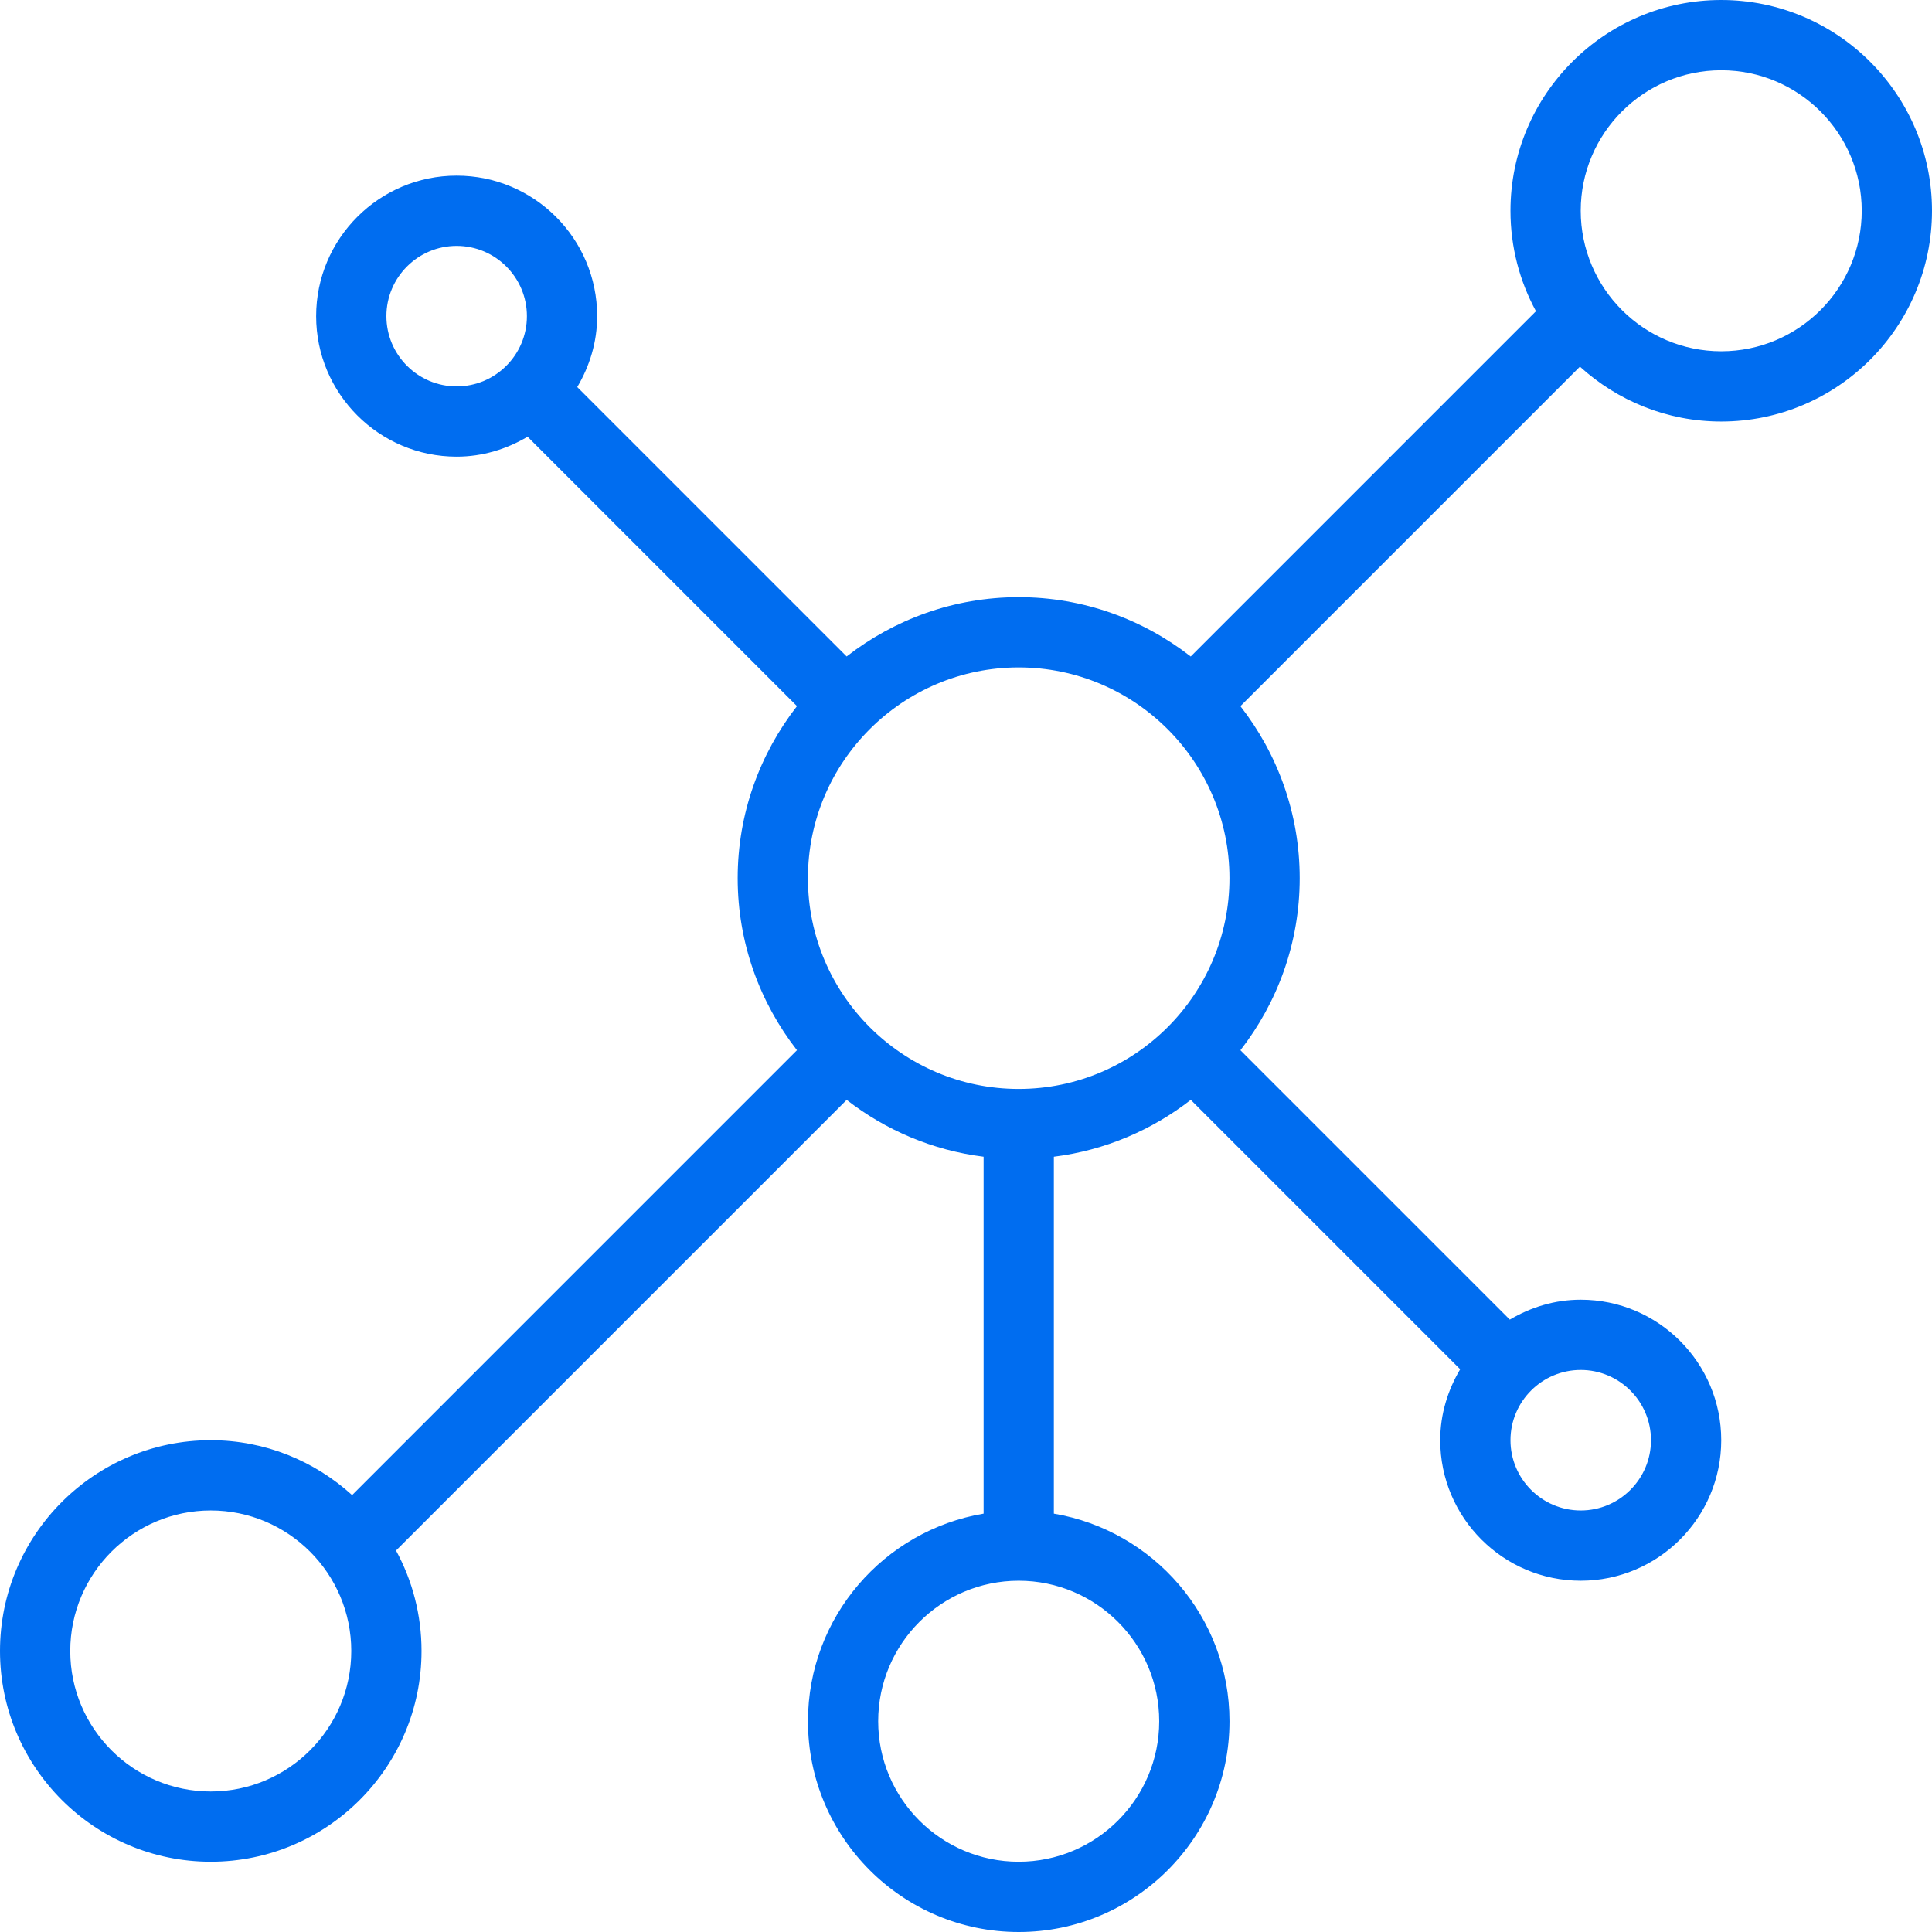
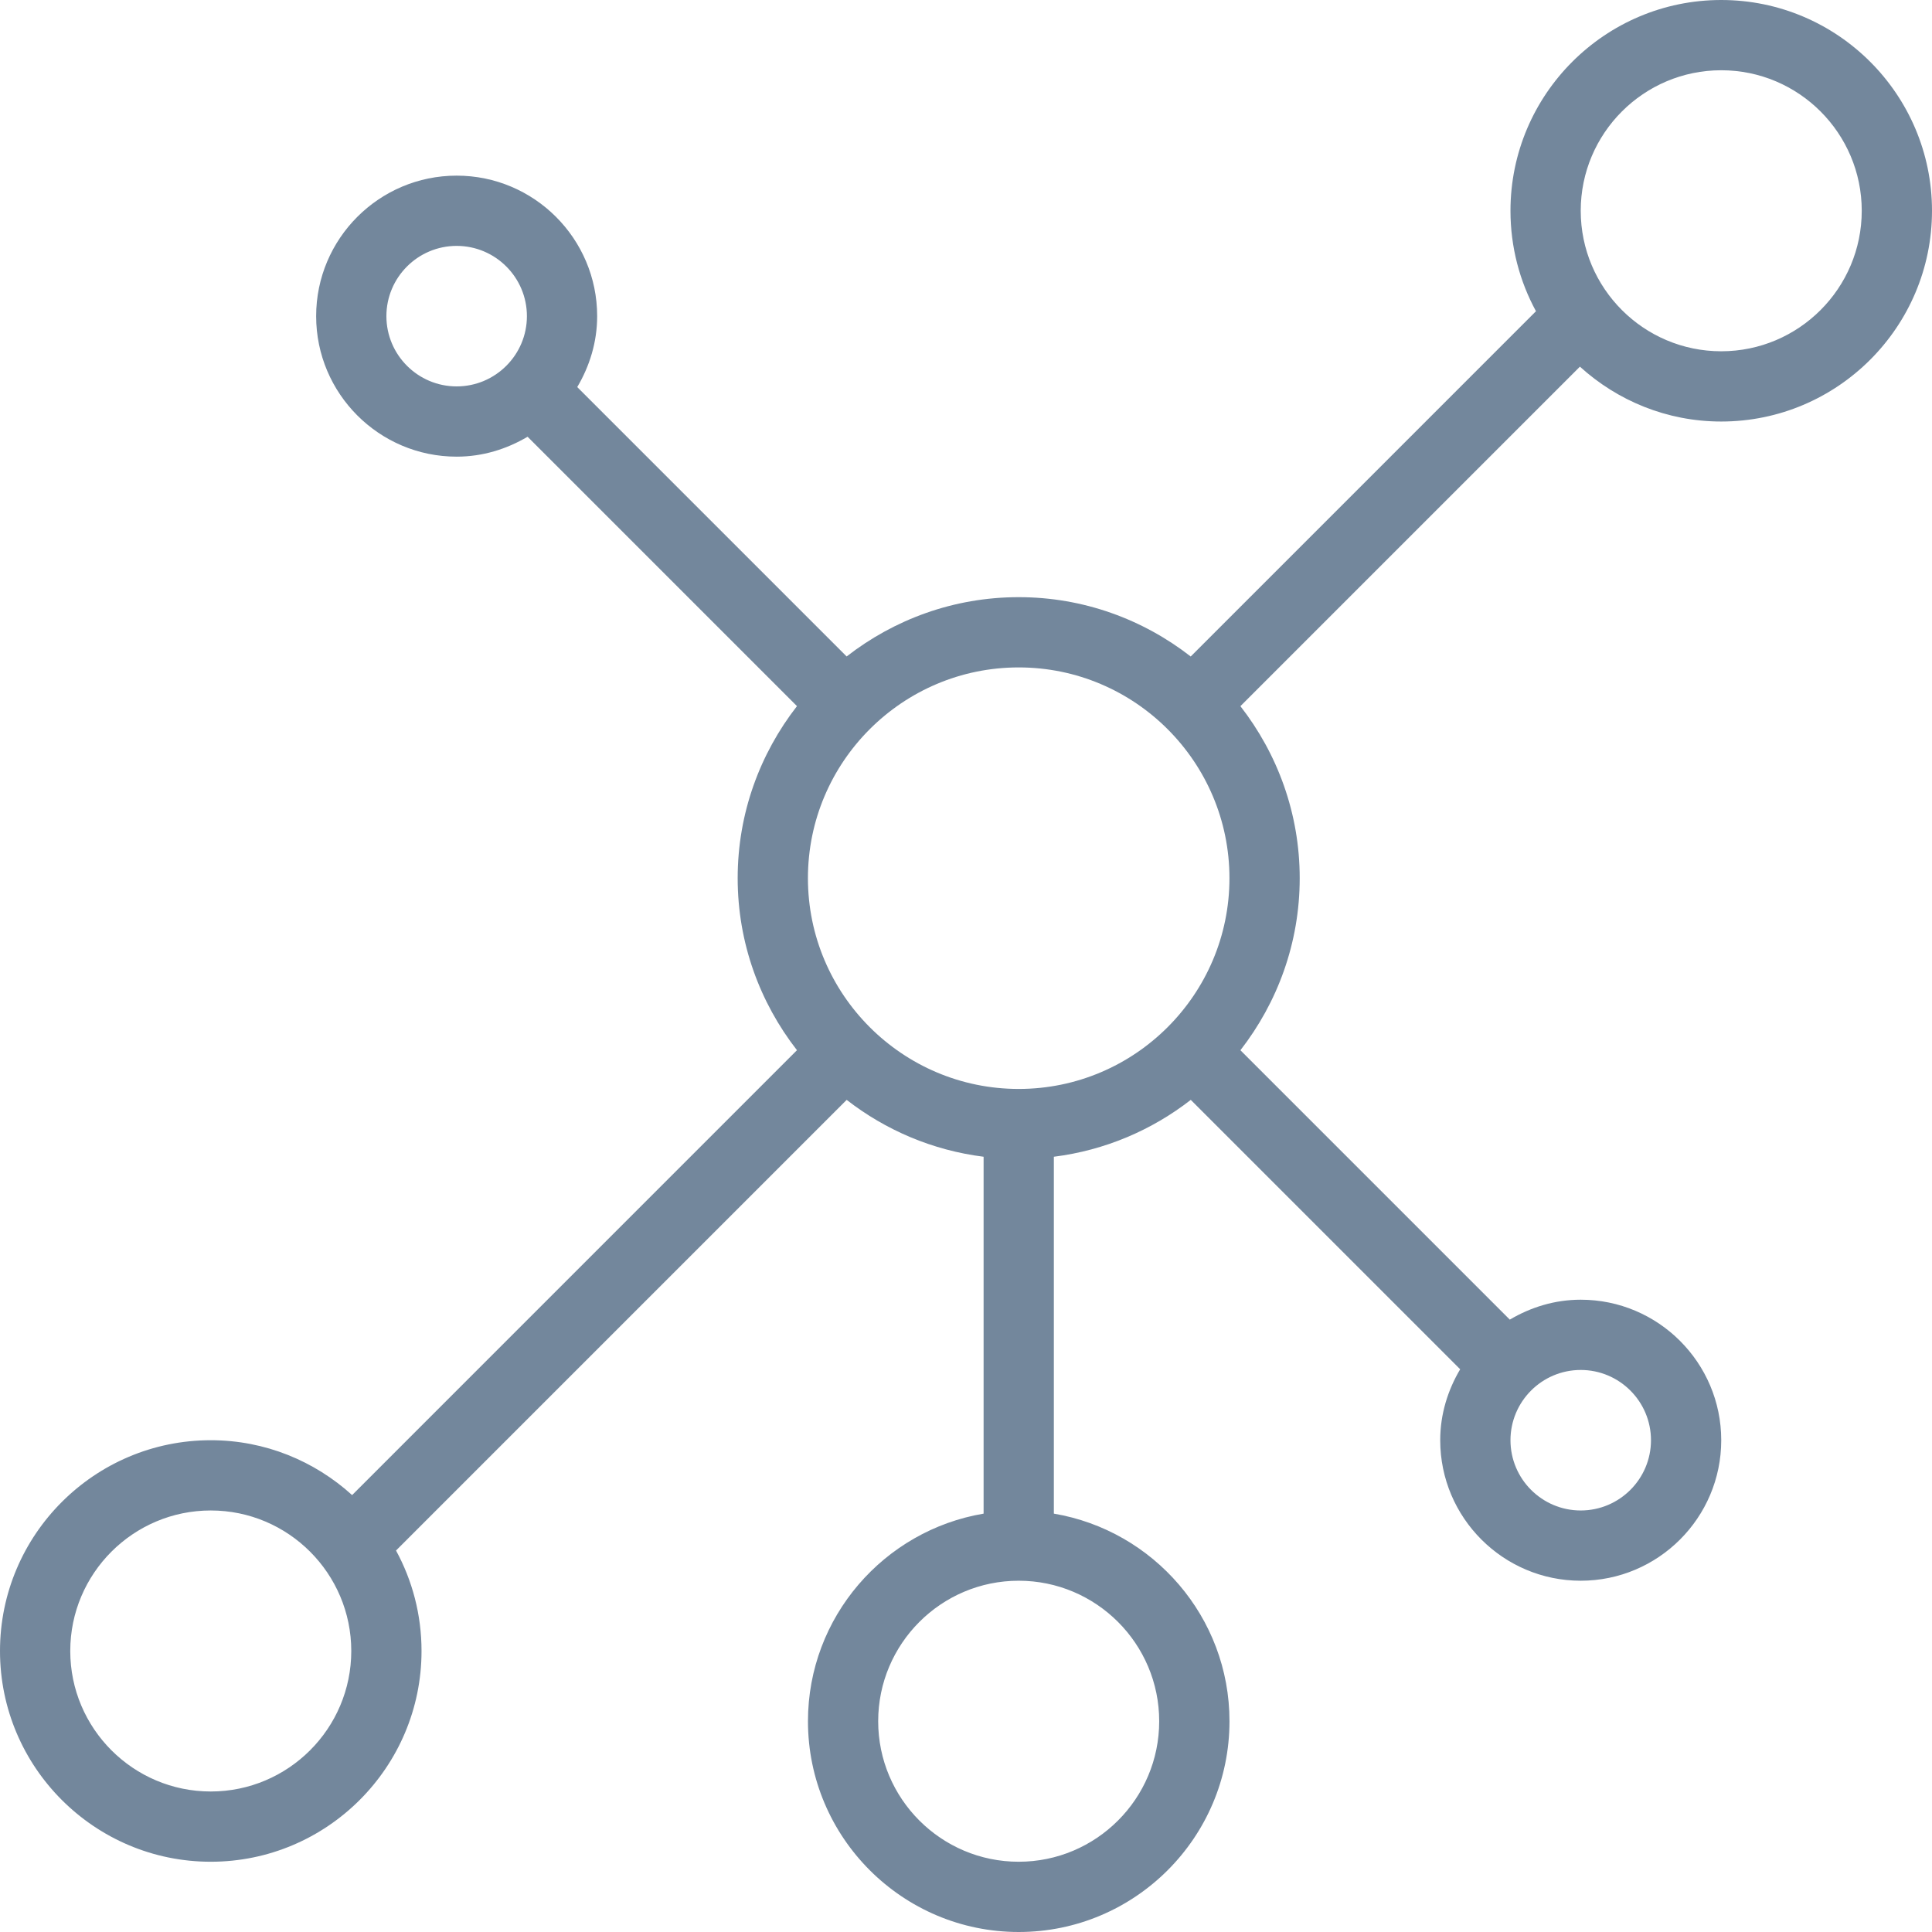
<svg xmlns="http://www.w3.org/2000/svg" version="1.1" id="Capa_1" x="0px" y="0px" viewBox="0 0 55 55" style="enable-background:new 0 0 55 55;" xml:space="preserve" width="512px" height="512px">
-   <path d="M49,0c-3.309,0-6,2.691-6,6c0,1.035,0.263,2.009,0.726,2.86l-9.829,9.829C32.542,17.634,30.846,17,29,17  s-3.542,0.634-4.898,1.688l-7.669-7.669C16.785,10.424,17,9.74,17,9c0-2.206-1.794-4-4-4S9,6.794,9,9s1.794,4,4,4  c0.74,0,1.424-0.215,2.019-0.567l7.669,7.669C21.634,21.458,21,23.154,21,25s0.634,3.542,1.688,4.897L10.024,42.562  C8.958,41.595,7.549,41,6,41c-3.309,0-6,2.691-6,6s2.691,6,6,6s6-2.691,6-6c0-1.035-0.263-2.009-0.726-2.86l12.829-12.829  c1.106,0.86,2.44,1.436,3.898,1.619v10.16c-2.833,0.478-5,2.942-5,5.91c0,3.309,2.691,6,6,6s6-2.691,6-6c0-2.967-2.167-5.431-5-5.91  v-10.16c1.458-0.183,2.792-0.759,3.898-1.619l7.669,7.669C41.215,39.576,41,40.26,41,41c0,2.206,1.794,4,4,4s4-1.794,4-4  s-1.794-4-4-4c-0.74,0-1.424,0.215-2.019,0.567l-7.669-7.669C36.366,28.542,37,26.846,37,25s-0.634-3.542-1.688-4.897l9.665-9.665  C46.042,11.405,47.451,12,49,12c3.309,0,6-2.691,6-6S52.309,0,49,0z M11,9c0-1.103,0.897-2,2-2s2,0.897,2,2s-0.897,2-2,2  S11,10.103,11,9z M6,51c-2.206,0-4-1.794-4-4s1.794-4,4-4s4,1.794,4,4S8.206,51,6,51z M33,49c0,2.206-1.794,4-4,4s-4-1.794-4-4  s1.794-4,4-4S33,46.794,33,49z M29,31c-3.309,0-6-2.691-6-6s2.691-6,6-6s6,2.691,6,6S32.309,31,29,31z M47,41c0,1.103-0.897,2-2,2  s-2-0.897-2-2s0.897-2,2-2S47,39.897,47,41z M49,10c-2.206,0-4-1.794-4-4s1.794-4,4-4s4,1.794,4,4S51.206,10,49,10z" fill="#006DF0" />
-   <g>
- </g>
-   <g>
- </g>
-   <g>
- </g>
-   <g>
- </g>
-   <g>
- </g>
-   <g>
- </g>
-   <g>
- </g>
-   <g>
- </g>
-   <g>
- </g>
-   <g>
- </g>
-   <g>
- </g>
-   <g>
- </g>
-   <g>
- </g>
-   <g>
- </g>
-   <g>
- </g>
+   <defs id="defs11583" />
+   <path d="M49,0c-3.309,0-6,2.691-6,6c0,1.035,0.263,2.009,0.726,2.86l-9.829,9.829C32.542,17.634,30.846,17,29,17  s-3.542,0.634-4.898,1.688l-7.669-7.669C16.785,10.424,17,9.74,17,9c0-2.206-1.794-4-4-4S9,6.794,9,9s1.794,4,4,4  c0.74,0,1.424-0.215,2.019-0.567l7.669,7.669C21.634,21.458,21,23.154,21,25s0.634,3.542,1.688,4.897L10.024,42.562  C8.958,41.595,7.549,41,6,41c-3.309,0-6,2.691-6,6s2.691,6,6,6s6-2.691,6-6c0-1.035-0.263-2.009-0.726-2.86l12.829-12.829  c1.106,0.86,2.44,1.436,3.898,1.619v10.16c-2.833,0.478-5,2.942-5,5.91c0,3.309,2.691,6,6,6s6-2.691,6-6c0-2.967-2.167-5.431-5-5.91  v-10.16c1.458-0.183,2.792-0.759,3.898-1.619l7.669,7.669C41.215,39.576,41,40.26,41,41c0,2.206,1.794,4,4,4s4-1.794,4-4  s-1.794-4-4-4c-0.74,0-1.424,0.215-2.019,0.567l-7.669-7.669C36.366,28.542,37,26.846,37,25s-0.634-3.542-1.688-4.897l9.665-9.665  C46.042,11.405,47.451,12,49,12c3.309,0,6-2.691,6-6S52.309,0,49,0z M11,9c0-1.103,0.897-2,2-2s2,0.897,2,2s-0.897,2-2,2  S11,10.103,11,9z M6,51c-2.206,0-4-1.794-4-4s1.794-4,4-4s4,1.794,4,4S8.206,51,6,51z M33,49c0,2.206-1.794,4-4,4s-4-1.794-4-4  s1.794-4,4-4S33,46.794,33,49z M29,31c-3.309,0-6-2.691-6-6s2.691-6,6-6s6,2.691,6,6S32.309,31,29,31z M47,41c0,1.103-0.897,2-2,2  s-2-0.897-2-2s0.897-2,2-2S47,39.897,47,41z M49,10c-2.206,0-4-1.794-4-4s1.794-4,4-4s4,1.794,4,4S51.206,10,49,10z" fill="#006DF0" id="path11549" style="fill:#73879c;fill-opacity:1" />
+   <g id="g11551" />
+   <g id="g11553" />
+   <g id="g11555" />
+   <g id="g11557" />
+   <g id="g11559" />
+   <g id="g11561" />
+   <g id="g11563" />
+   <g id="g11565" />
+   <g id="g11567" />
+   <g id="g11569" />
+   <g id="g11571" />
+   <g id="g11573" />
+   <g id="g11575" />
+   <g id="g11577" />
+   <g id="g11579" />
</svg>
